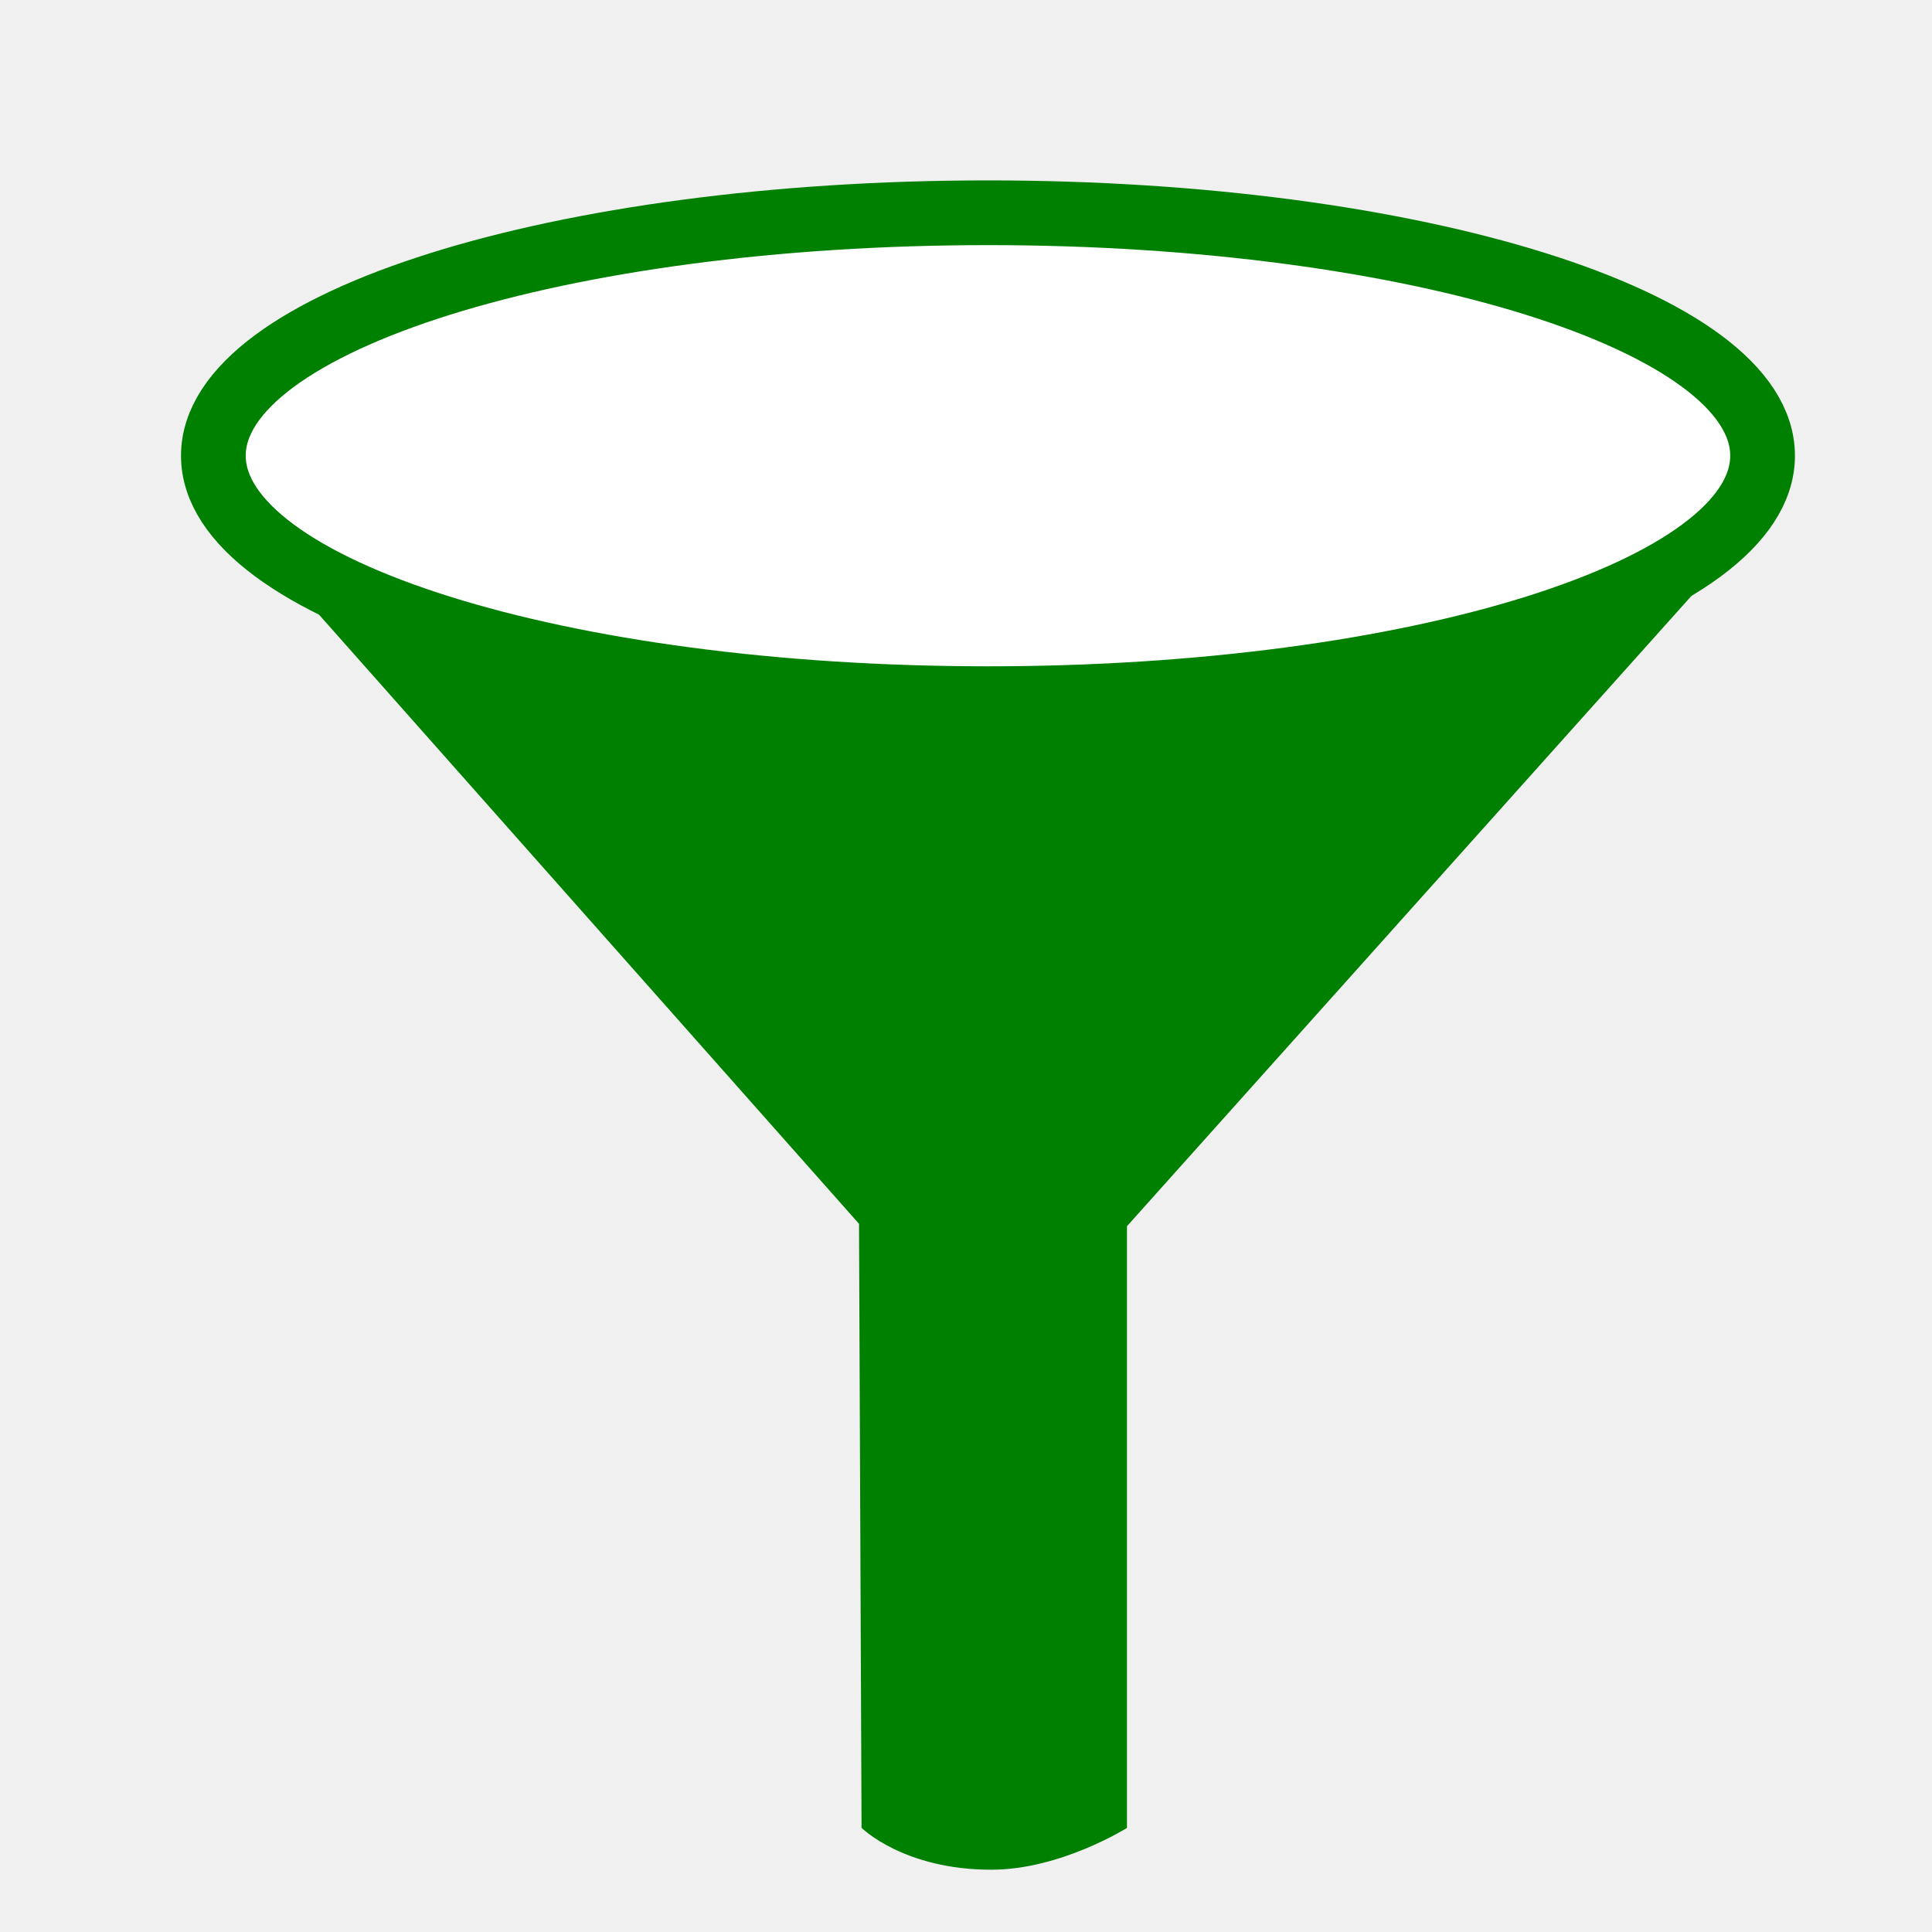
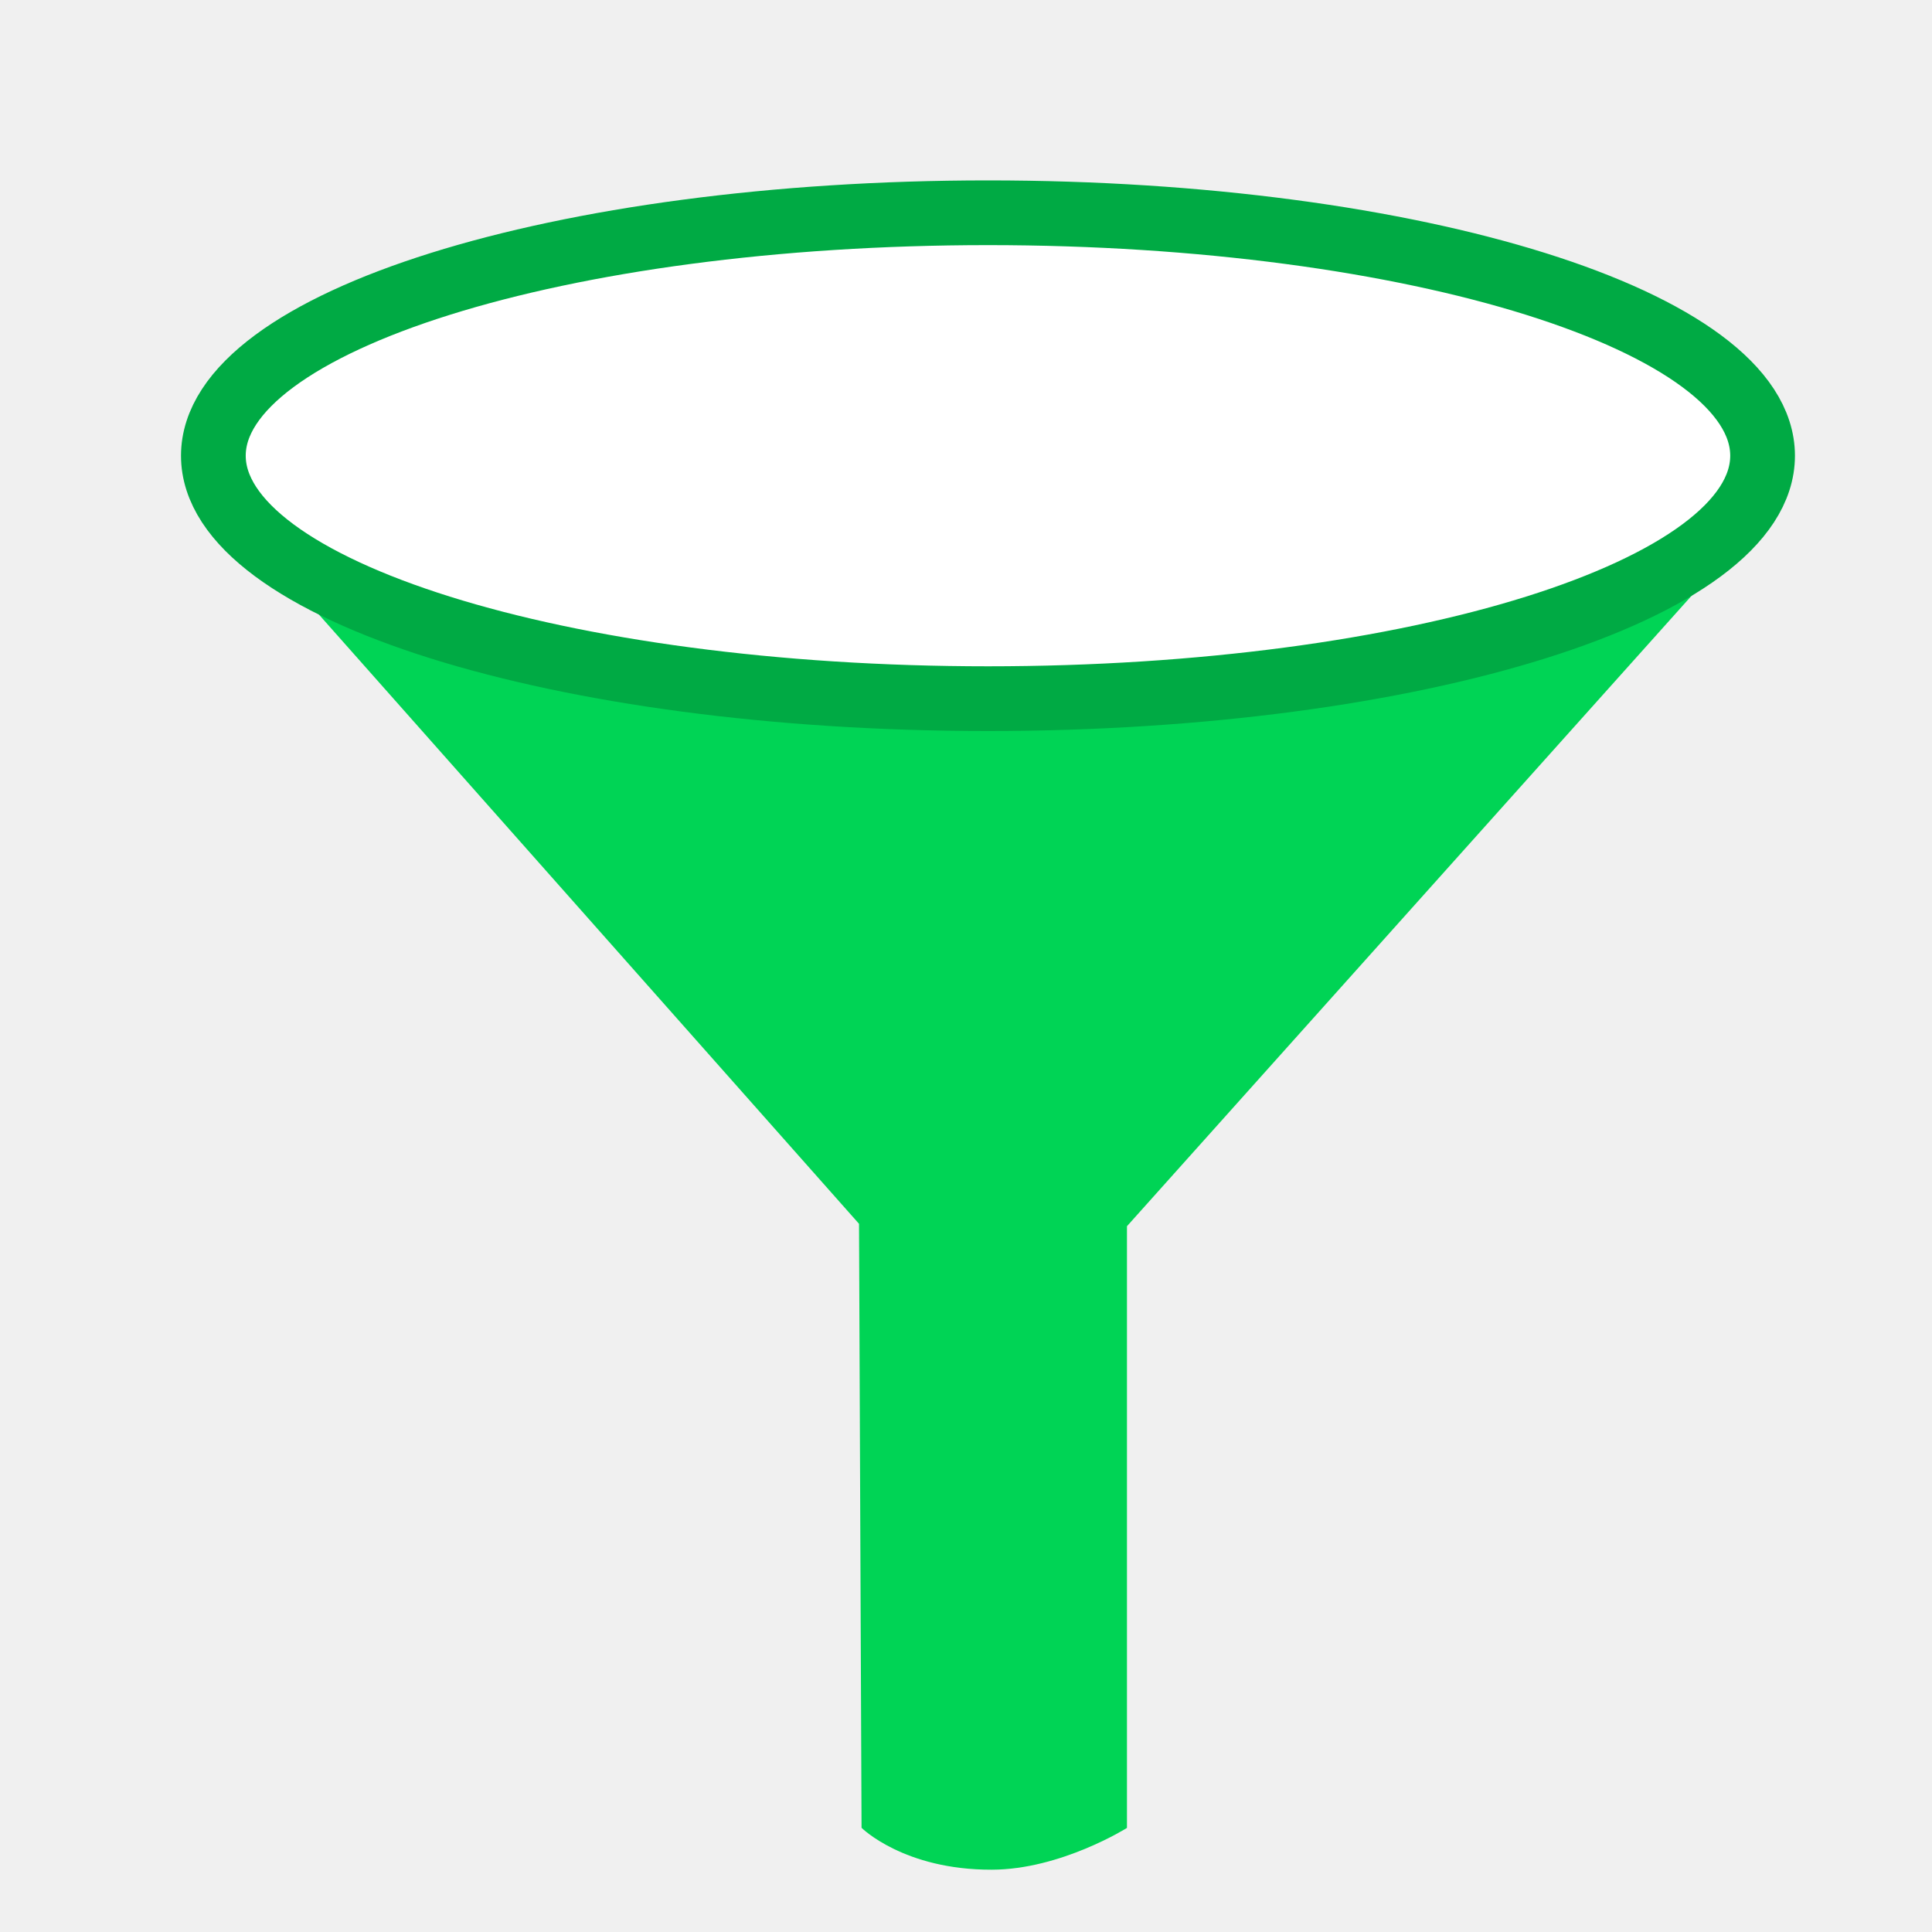
<svg xmlns="http://www.w3.org/2000/svg" width="16" height="16" id="svg2" version="1.1">
  <defs id="defs4">
    <linearGradient id="linearGradient3617">
      <stop style="stop-color:#f7f6f2;stop-opacity:1;" offset="0" id="stop3619" />
      <stop style="stop-color:#0e729a;stop-opacity:1;" offset="1" id="stop3621" />
    </linearGradient>
    <linearGradient id="linearGradient3776">
      <stop id="stop3778" offset="0" style="stop-color:#61728a;stop-opacity:1;" />
      <stop id="stop3780" offset="1" style="stop-color:#b1bec2;stop-opacity:1;" />
    </linearGradient>
    <linearGradient id="linearGradient3717-3">
      <stop style="stop-color:#9cb1da;stop-opacity:1;" offset="0" id="stop3719-8" />
      <stop style="stop-color:#ecf0f1;stop-opacity:1;" offset="1" id="stop3721-3" />
    </linearGradient>
  </defs>
  <g id="layer3" transform="translate(0,-16)" />
  <g id="layer4" transform="translate(0,-16)" />
  <g id="layer1" transform="translate(0,-16)">
-     <path style="fill:#008000;stroke:none" d="m 7.135,31.137 -0.021,-5.002 -5.389,-6.079 c 0,0 4.157,0.873 6.654,0.808 2.426,-0.063 6.364,-0.75 6.364,-0.75 l -5.41,6.041 1e-7,4.983 c 0,0 -0.548,0.345 -1.119,0.346 -0.729,0.002 -1.078,-0.346 -1.078,-0.346 z" id="path3025" />
-     <ellipse style="fill:#ffffff;stroke:#008000;stroke-width:0.536;stroke-miterlimit:4;stroke-dasharray:none;stroke-opacity:1" id="path3795" cx="8.182" cy="19.774" rx="6.415" ry="2.012" />
+     <path style="fill:#00d455;stroke:none" d="m 7.135,31.137 -0.021,-5.002 -5.389,-6.079 c 0,0 4.157,0.873 6.654,0.808 2.426,-0.063 6.364,-0.75 6.364,-0.75 l -5.41,6.041 1e-7,4.983 c 0,0 -0.548,0.345 -1.119,0.346 -0.729,0.002 -1.078,-0.346 -1.078,-0.346 z" id="path3025" />
+     <ellipse style="fill:#ffffff;stroke:#00aa44;stroke-width:0.536;stroke-miterlimit:4;stroke-dasharray:none;stroke-opacity:1" id="path3795" cx="8.182" cy="19.774" rx="6.415" ry="2.012" />
  </g>
  <g id="layer2" style="display:inline" transform="translate(0,-16)" />
  <g id="layer5" transform="translate(0,-16)" />
</svg>
